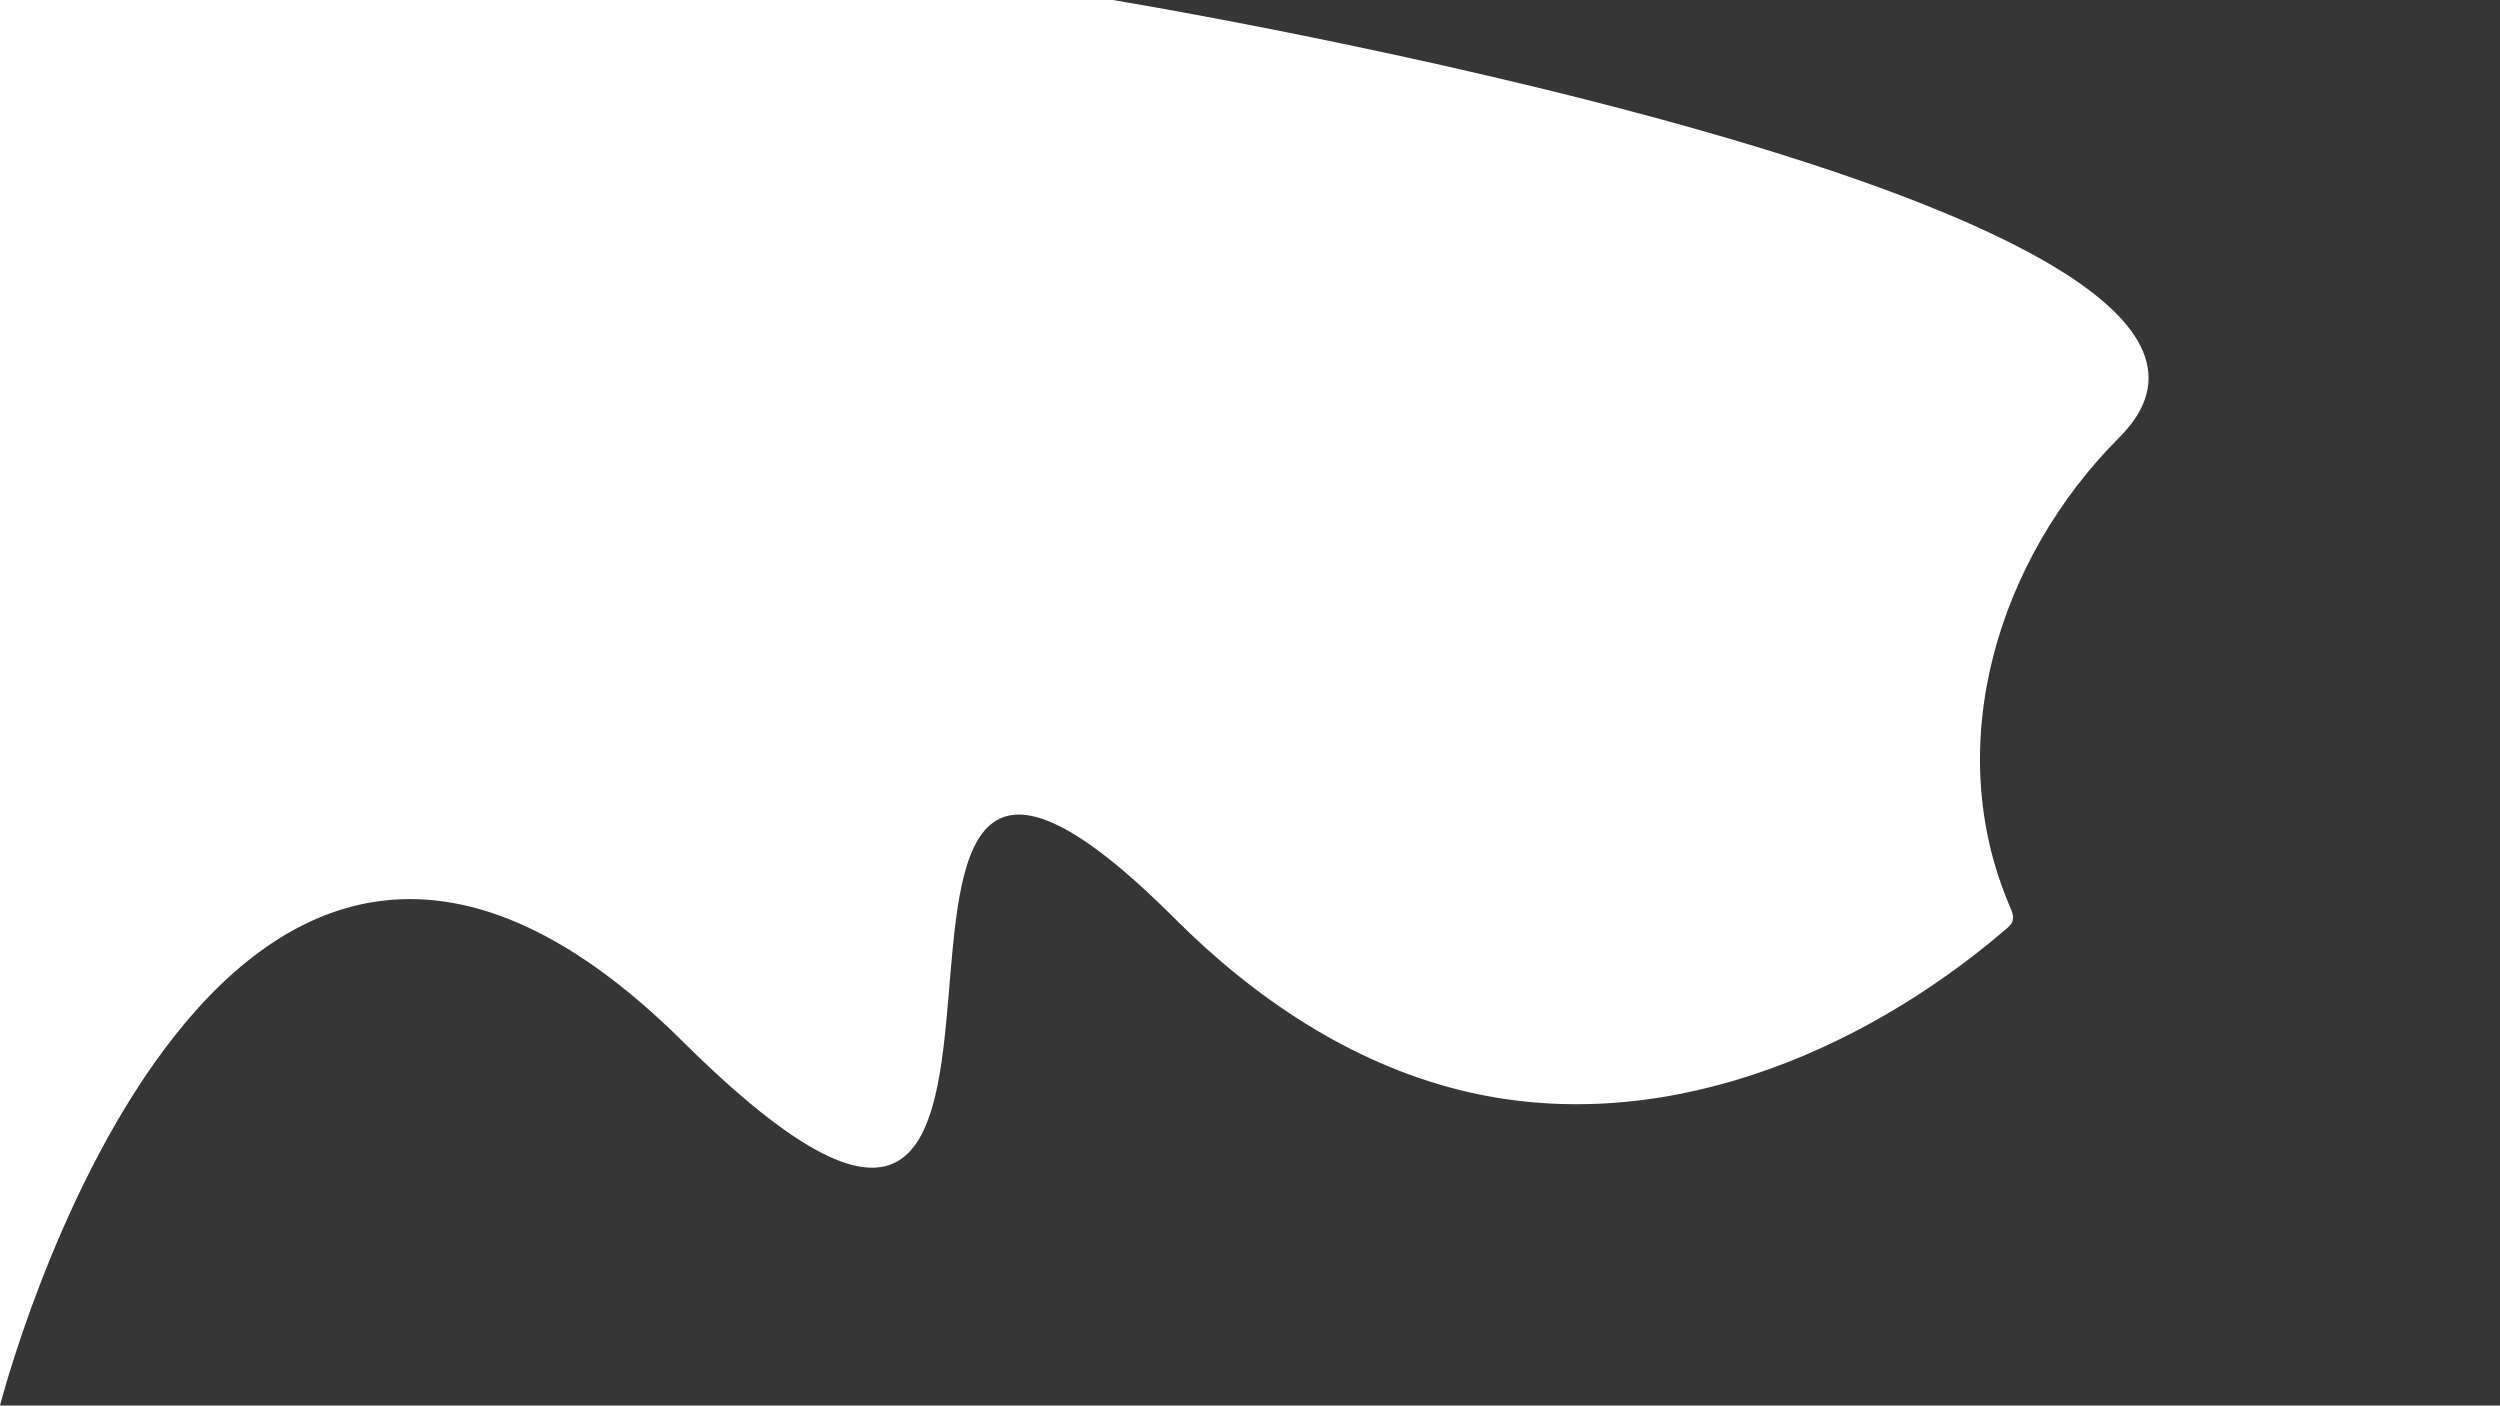
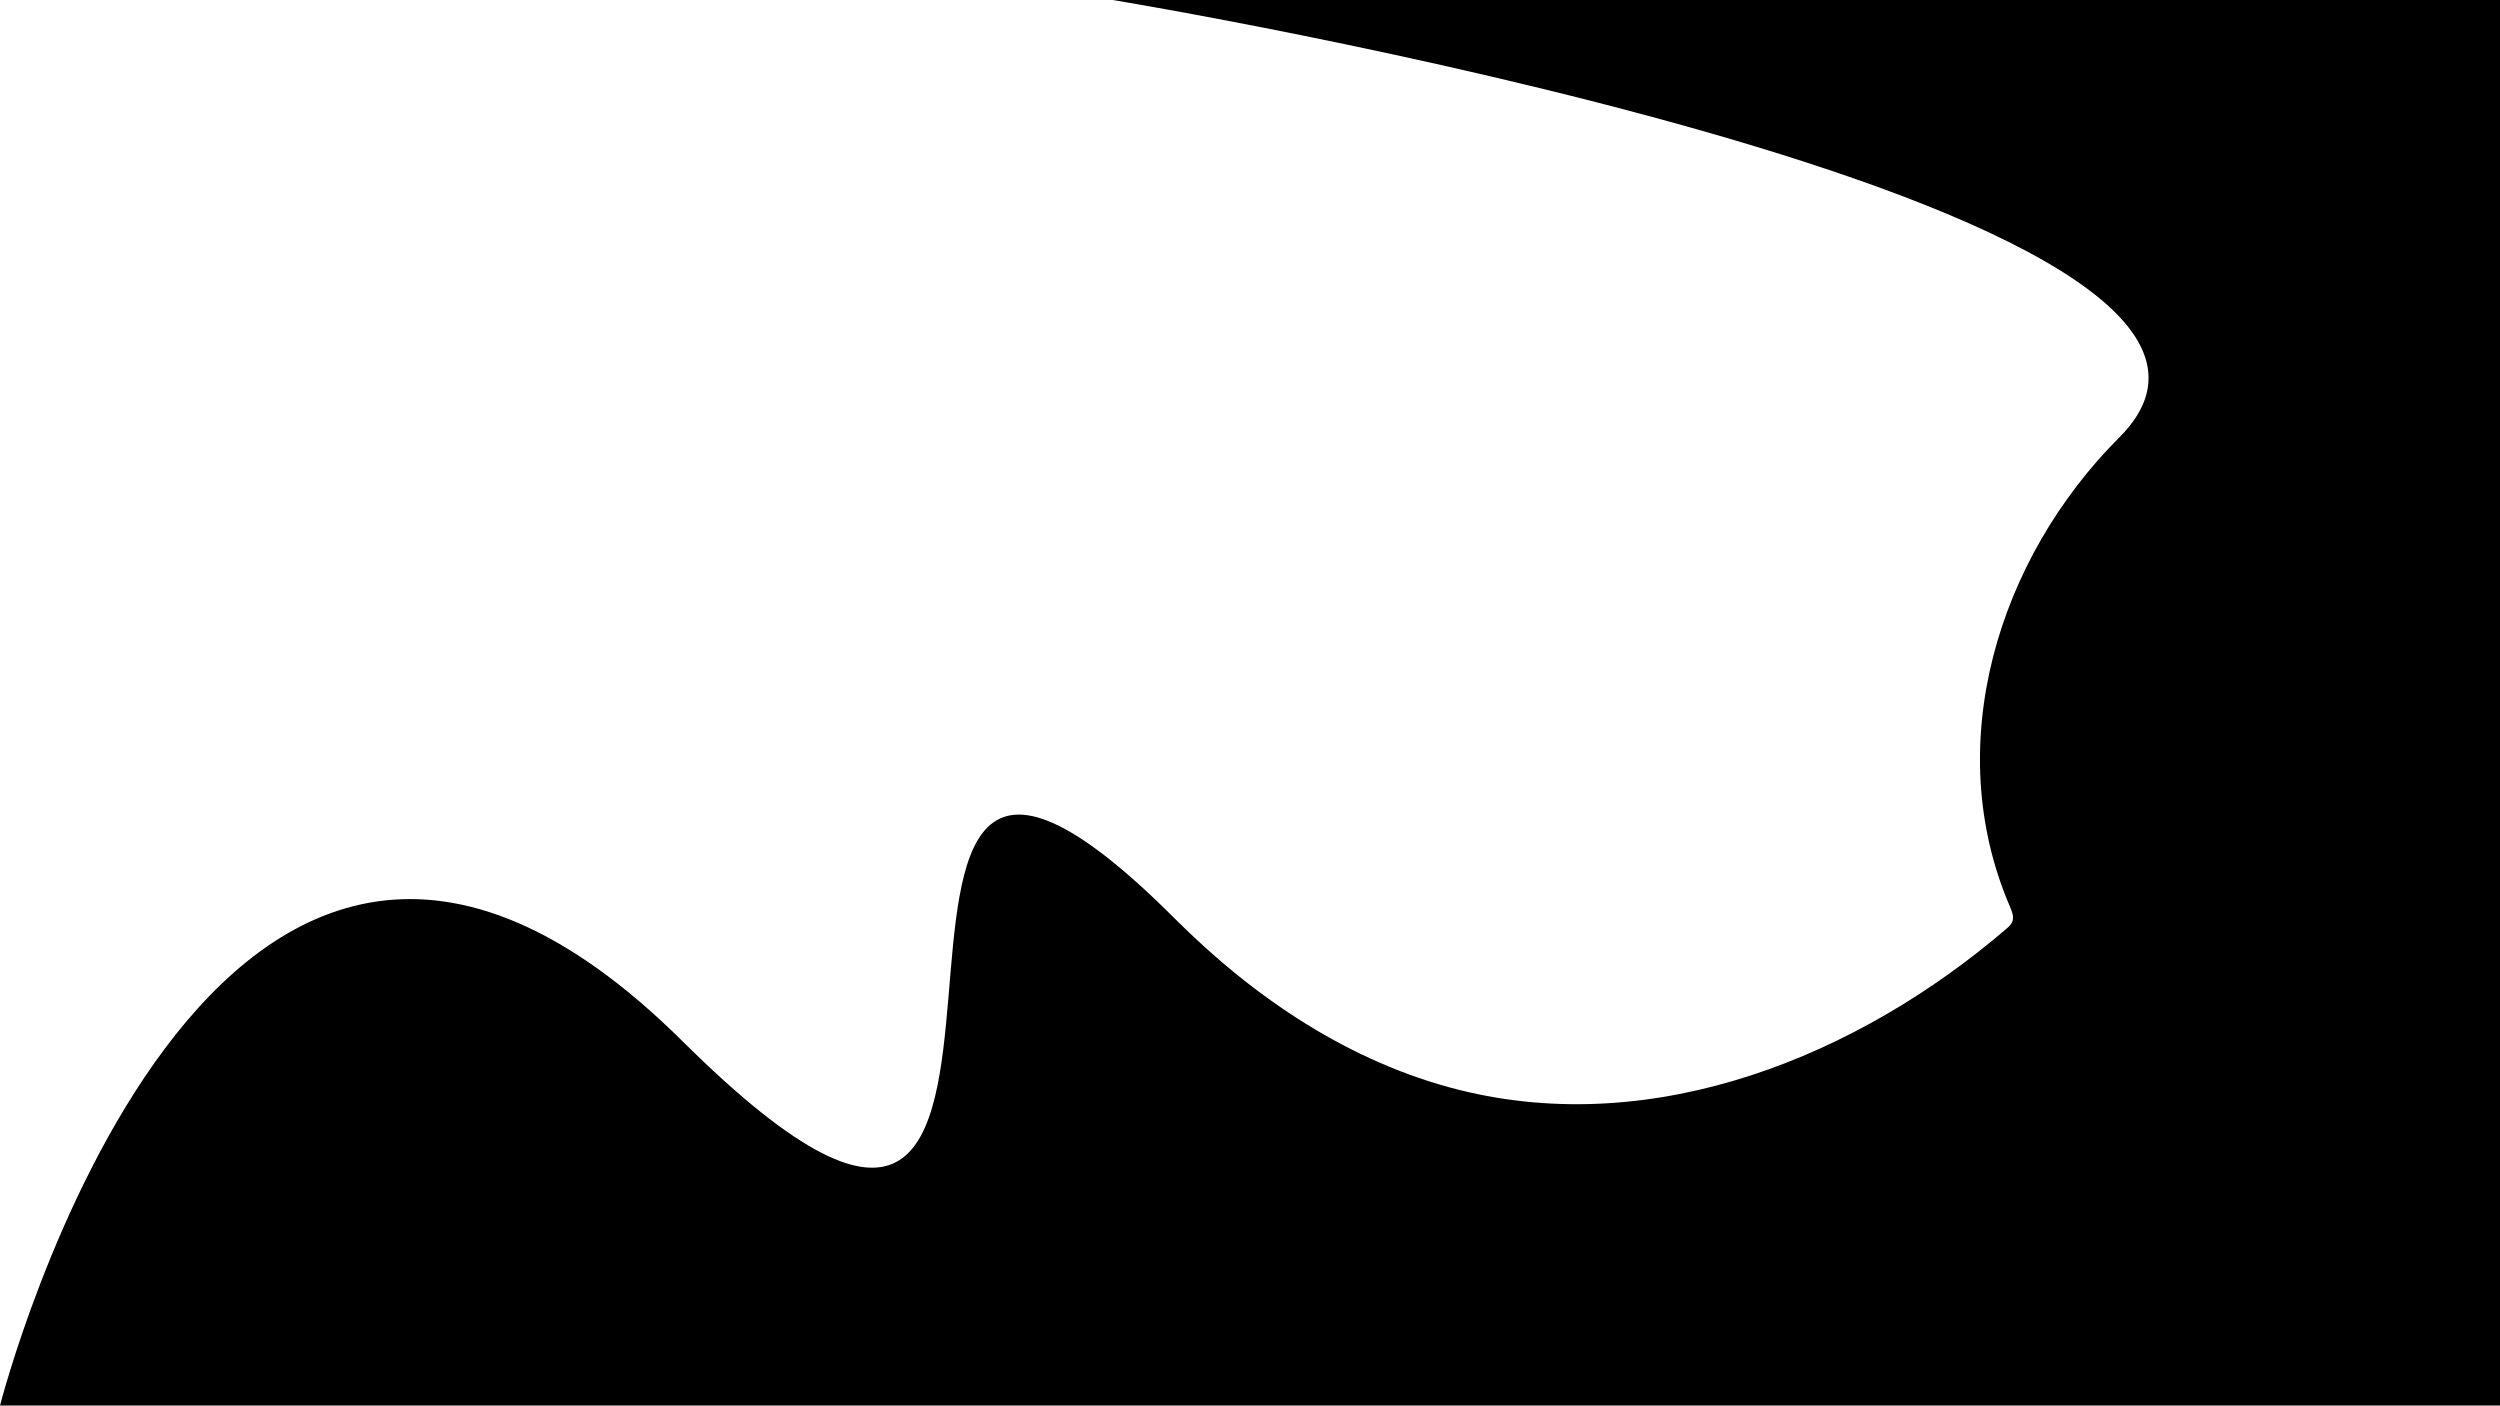
<svg xmlns="http://www.w3.org/2000/svg" version="1.1" id="Layer_1" x="0px" y="0px" viewBox="0 0 1366 768" style="enable-background:new 0 0 1366 768;" xml:space="preserve">
  <style type="text/css">
- 	.st0{fill:#363636;}
+ 	.st0{background: linear-gradient(90deg, #852f42, #9b3d45, #b04c47, #c35e48, #d57148, #e38547, #f09b47, #f9b248);}
	.st1{fill:none;}
</style>
  <path class="st0" d="M1007,29" />
  <path class="st0" d="M608,0c0,0,677.5,111.5,550,239c-66.06,66.06-97.87,167.86-59.74,256.45c1.11,2.59,2.3,5.5,1.28,8.13  c-0.62,1.6-1.97,2.8-3.27,3.92c-80.89,69.49-191.82,114.79-298.78,88.07C737.63,580.61,685.23,545.23,642,502  c-228.5-228.5-12,322-269,67S0,768,0,768h1366V0H608z" />
  <path class="st1" d="M1101,502c0-12.71-56.36-23-126-23" />
</svg>
